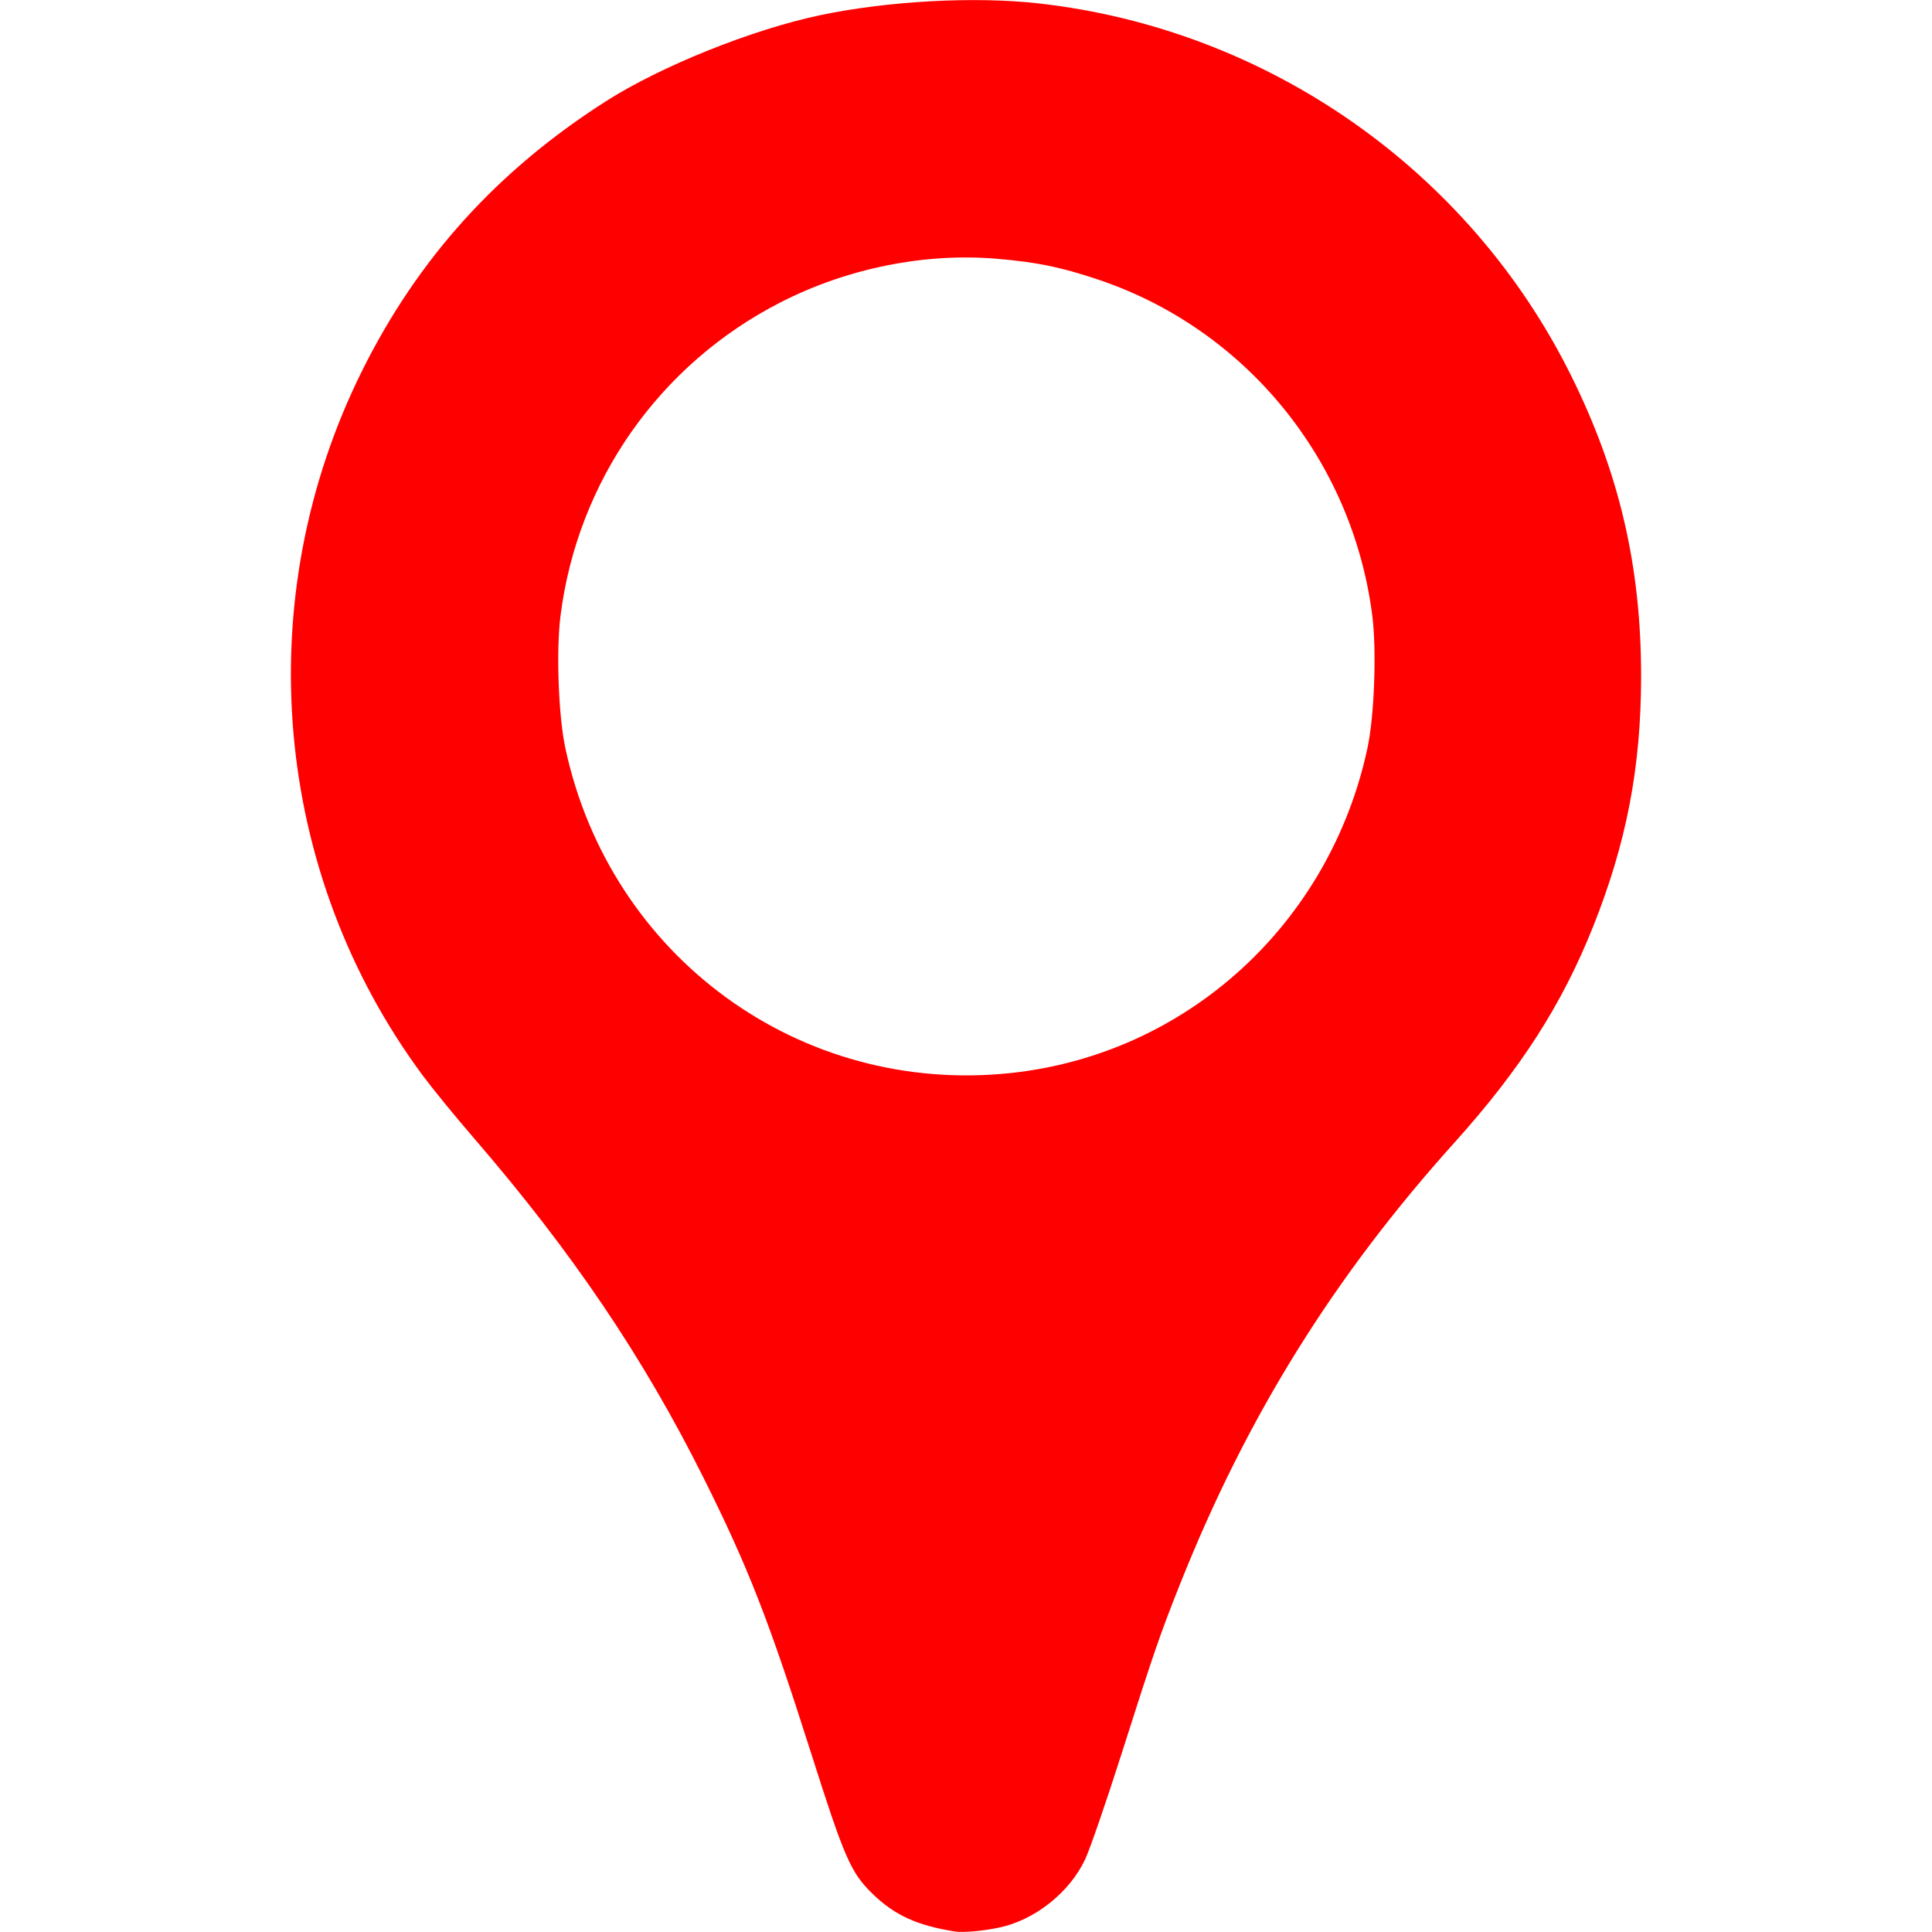
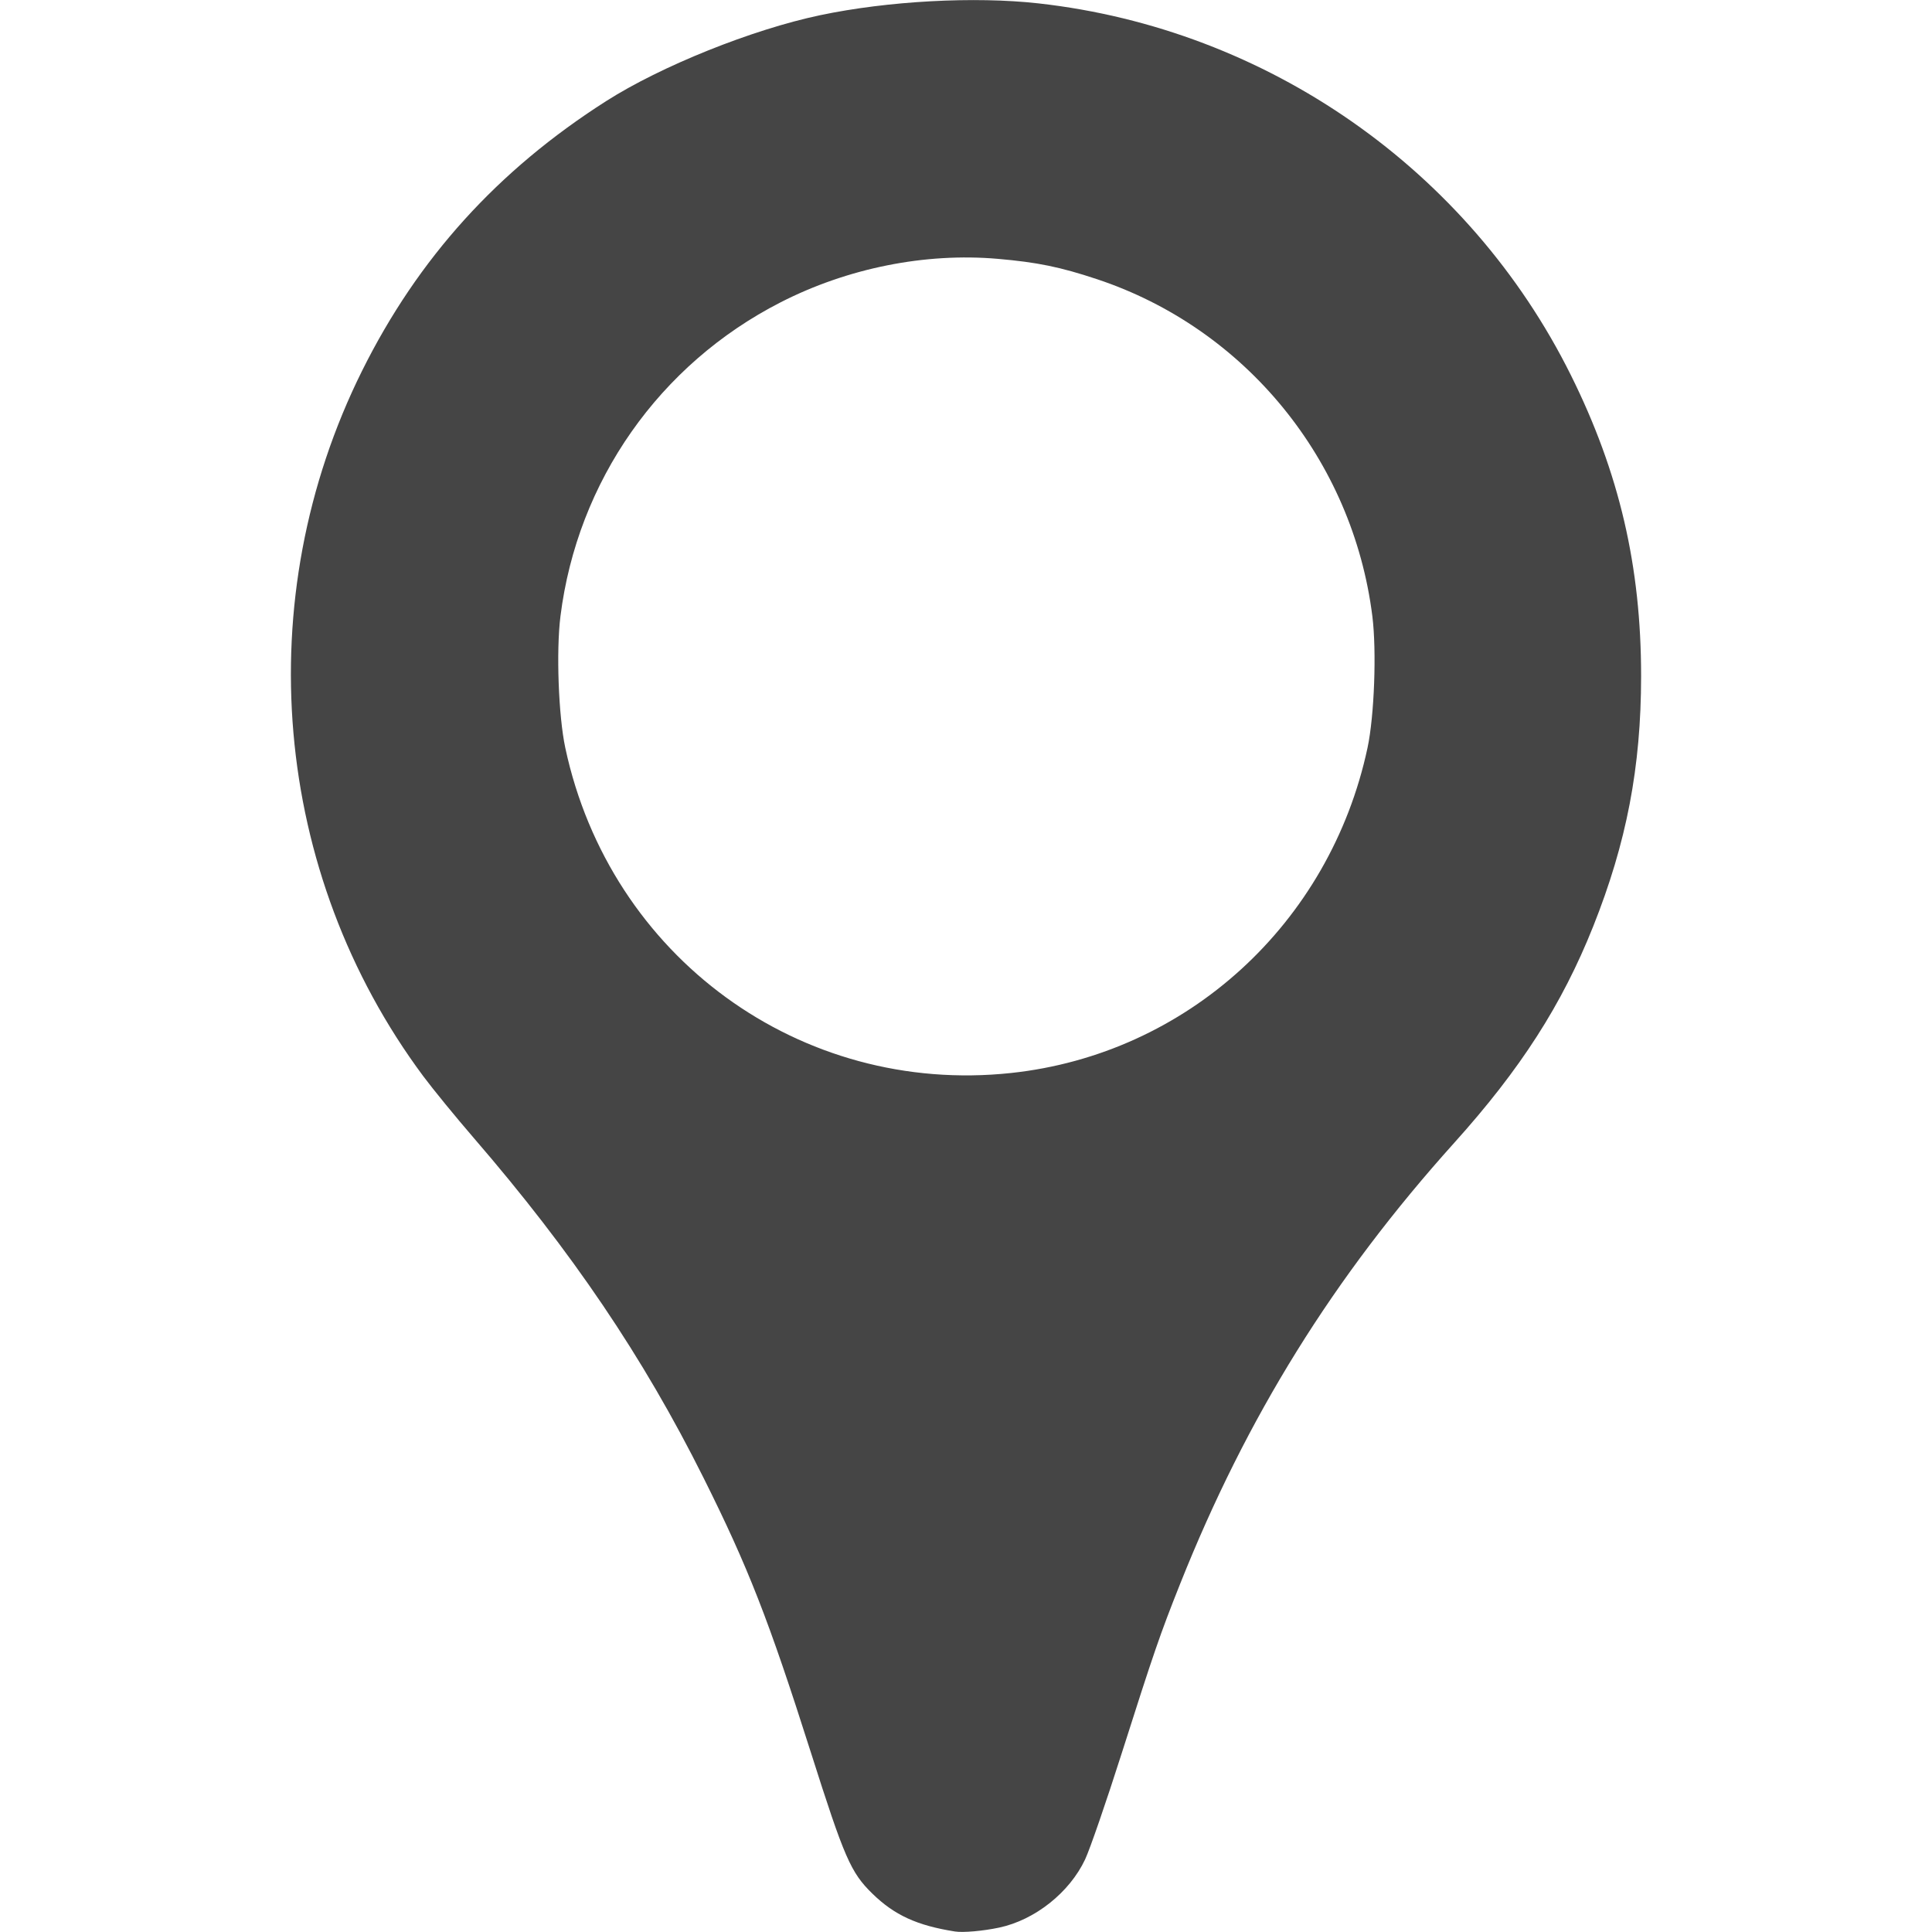
<svg xmlns="http://www.w3.org/2000/svg" height="800px" width="800px" version="1.1" id="Capa_1" viewBox="0 0 166.418 166.418" xml:space="preserve">
  <defs id="defs7" />
-   <path style="fill:#ff0000;fill-opacity:1;stroke:none;stroke-width:6.928;stroke-linecap:round;stroke-dasharray:none;stroke-dashoffset:32.925;stroke-opacity:1" d="m 82.263,166.375 c -3.276,-0.516 -5.224,-1.41 -7.127,-3.27 -1.858,-1.817 -2.399,-3.06 -5.295,-12.172 -3.628,-11.415 -5.398,-15.942 -9.239,-23.634 C 55.405,116.89 49.28,107.832 40.793,98.002 39.241,96.204 37.294,93.823 36.466,92.71 23.446,75.205 21.401,51.602 31.2,31.917 36.019,22.235 42.866,14.671 52.203,8.715 56.944,5.691 64.784,2.542 70.646,1.309 76.487,0.08 83.949,-0.324 89.452,0.291 109.166,2.495 126.524,14.619 135.318,32.327 c 4.166,8.387 6.047,16.458 6.043,25.921 -0.003,7.833 -1.251,14.34 -4.133,21.565 -2.685,6.729 -6.245,12.272 -11.96,18.624 -10.4,11.559 -17.875,23.587 -23.621,38.011 -1.713,4.301 -2.266,5.905 -5.031,14.594 -1.315,4.133 -2.731,8.238 -3.147,9.123 -1.34,2.849 -4.32,5.216 -7.394,5.872 -1.383,0.295 -3.109,0.448 -3.812,0.338 z m 4.838,-73.951 C 102.241,90.798 114.555,79.563 117.794,64.421 118.381,61.673 118.587,56.086 118.212,53.084 116.526,39.621 107.266,28.288 94.485,24.046 91.326,22.997 89.344,22.591 85.944,22.296 79.695,21.754 73.02,23.089 67.248,26.037 56.8,31.373 49.732,41.448 48.276,53.084 c -0.376,3.002 -0.17,8.589 0.418,11.338 3.85,18.004 20.24,29.954 38.408,28.002 z" id="path982" />
+   <path style="fill:#454545;fill-opacity:1;stroke:none;stroke-width:6.928;stroke-linecap:round;stroke-dasharray:none;stroke-dashoffset:32.925;stroke-opacity:1" d="m 82.263,166.375 c -3.276,-0.516 -5.224,-1.41 -7.127,-3.27 -1.858,-1.817 -2.399,-3.06 -5.295,-12.172 -3.628,-11.415 -5.398,-15.942 -9.239,-23.634 C 55.405,116.89 49.28,107.832 40.793,98.002 39.241,96.204 37.294,93.823 36.466,92.71 23.446,75.205 21.401,51.602 31.2,31.917 36.019,22.235 42.866,14.671 52.203,8.715 56.944,5.691 64.784,2.542 70.646,1.309 76.487,0.08 83.949,-0.324 89.452,0.291 109.166,2.495 126.524,14.619 135.318,32.327 c 4.166,8.387 6.047,16.458 6.043,25.921 -0.003,7.833 -1.251,14.34 -4.133,21.565 -2.685,6.729 -6.245,12.272 -11.96,18.624 -10.4,11.559 -17.875,23.587 -23.621,38.011 -1.713,4.301 -2.266,5.905 -5.031,14.594 -1.315,4.133 -2.731,8.238 -3.147,9.123 -1.34,2.849 -4.32,5.216 -7.394,5.872 -1.383,0.295 -3.109,0.448 -3.812,0.338 z m 4.838,-73.951 C 102.241,90.798 114.555,79.563 117.794,64.421 118.381,61.673 118.587,56.086 118.212,53.084 116.526,39.621 107.266,28.288 94.485,24.046 91.326,22.997 89.344,22.591 85.944,22.296 79.695,21.754 73.02,23.089 67.248,26.037 56.8,31.373 49.732,41.448 48.276,53.084 c -0.376,3.002 -0.17,8.589 0.418,11.338 3.85,18.004 20.24,29.954 38.408,28.002 z" id="path982" />
</svg>
